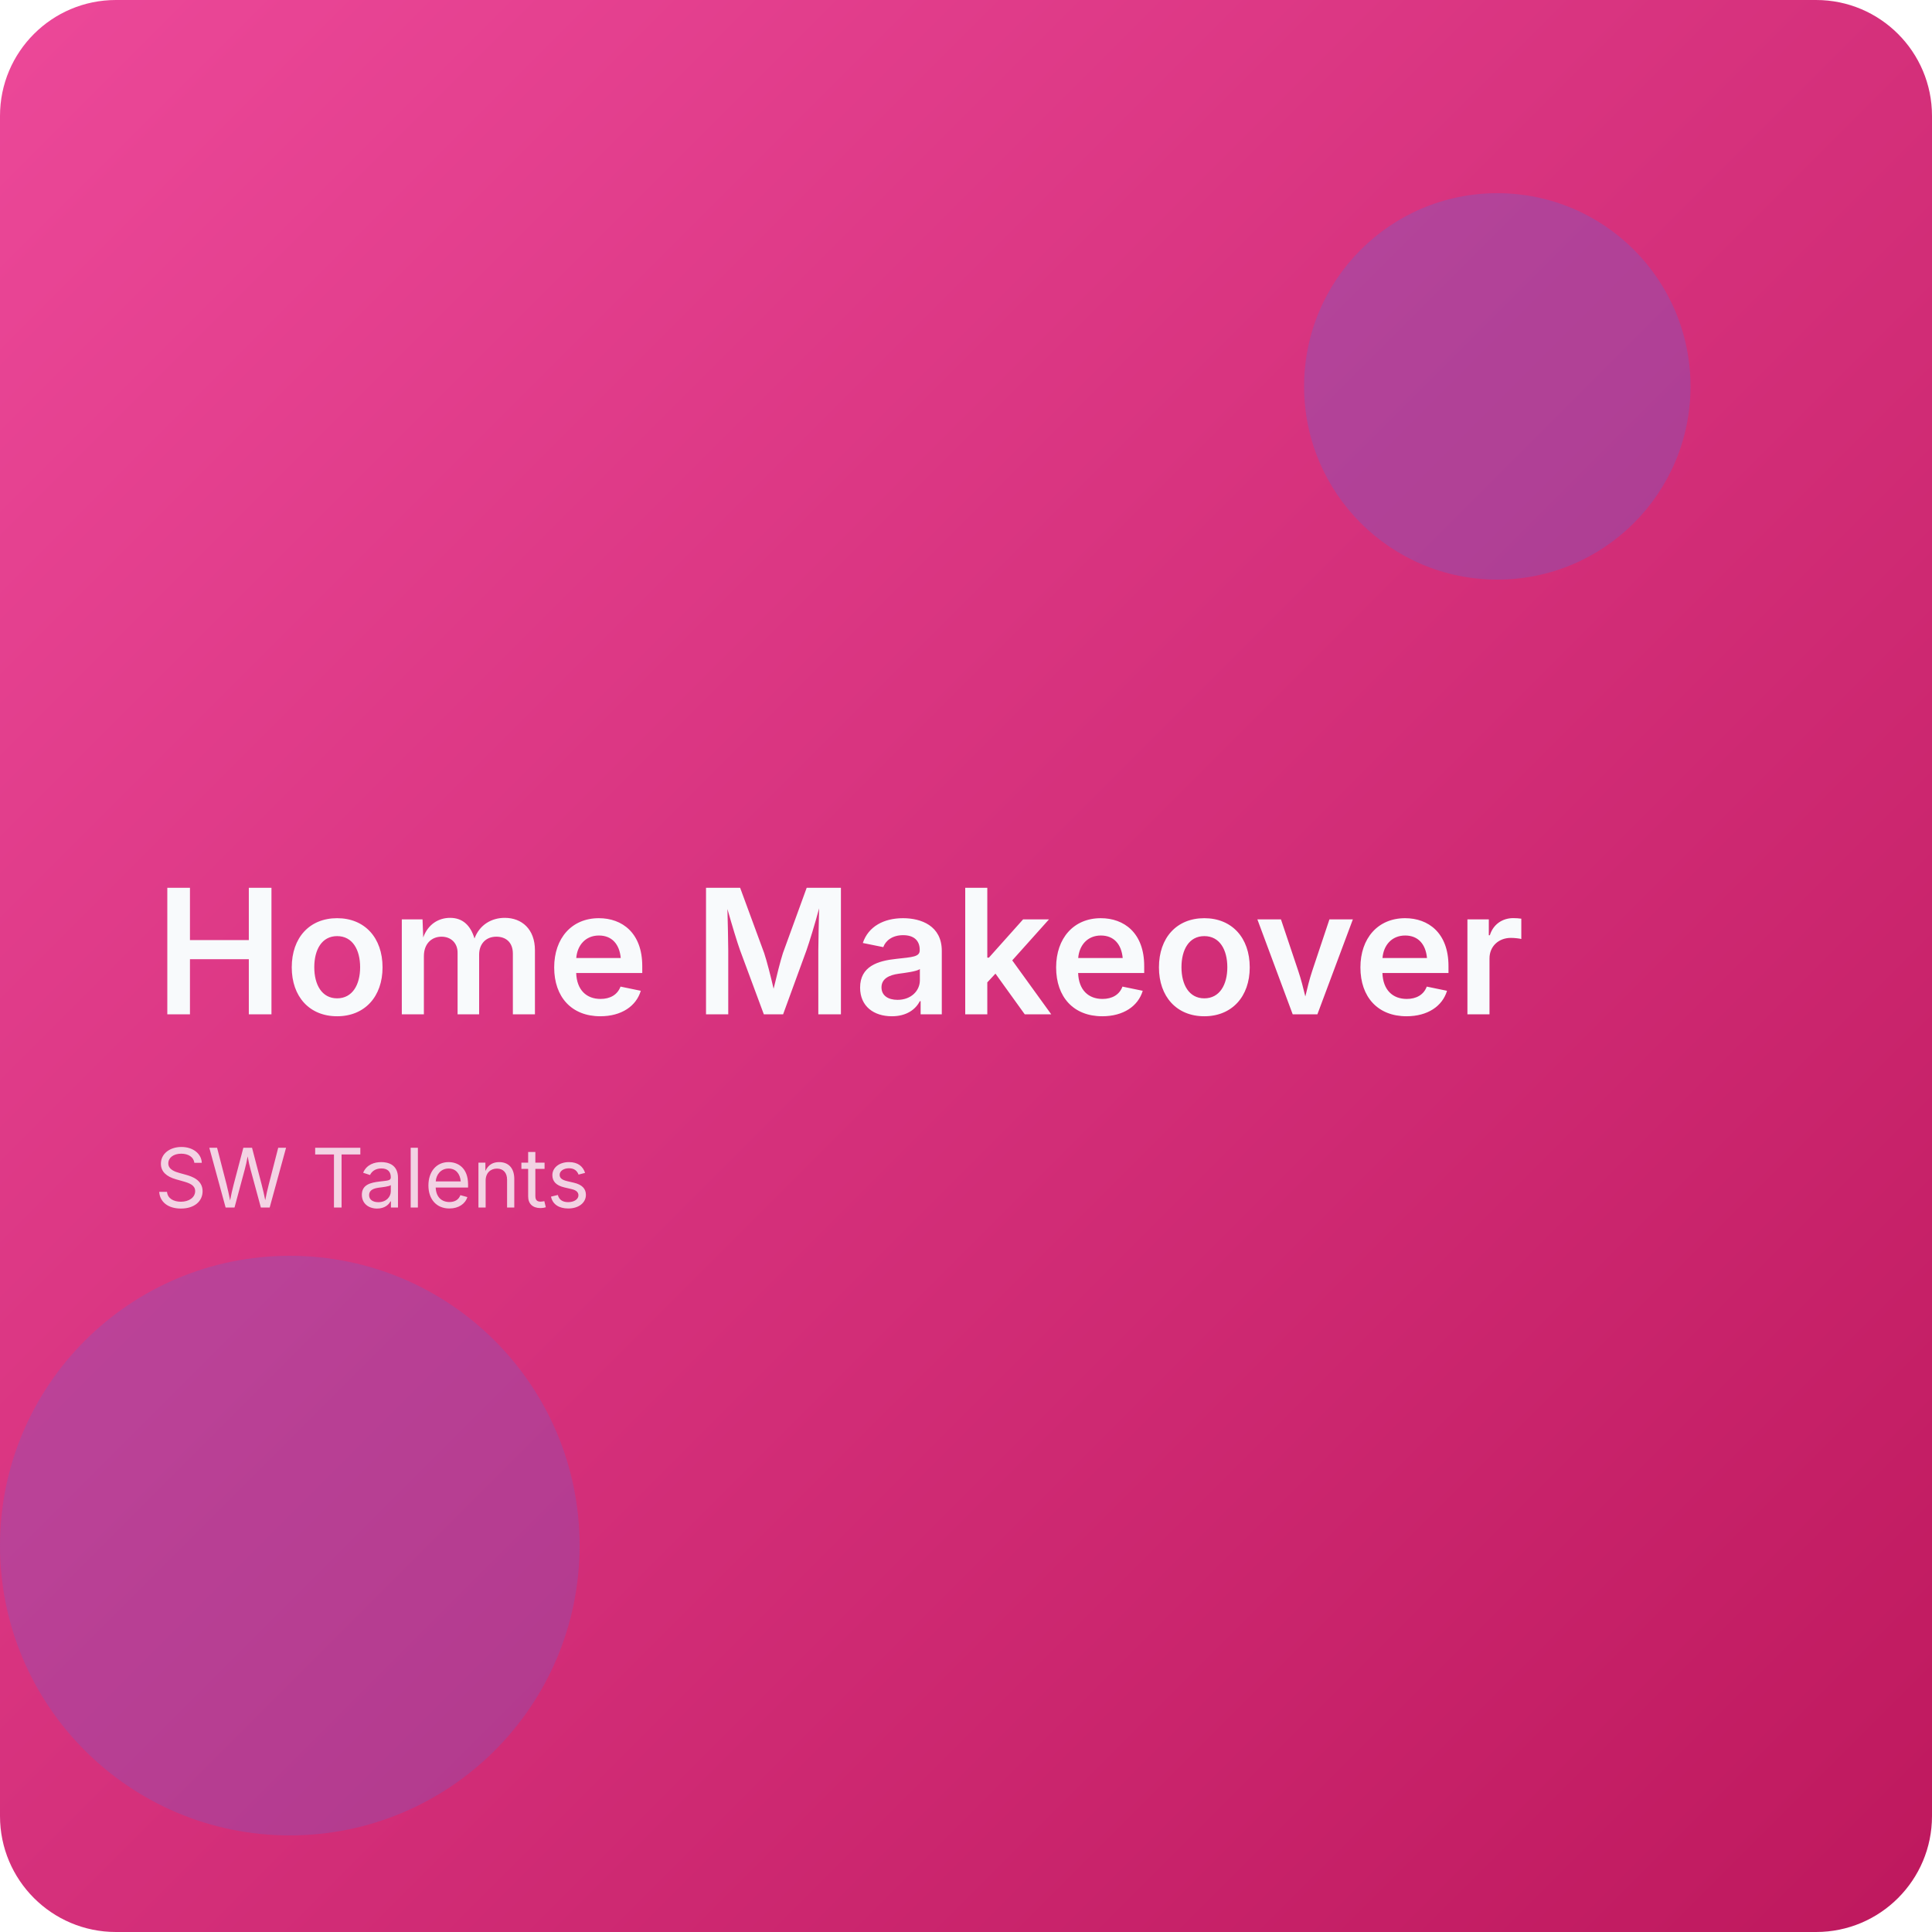
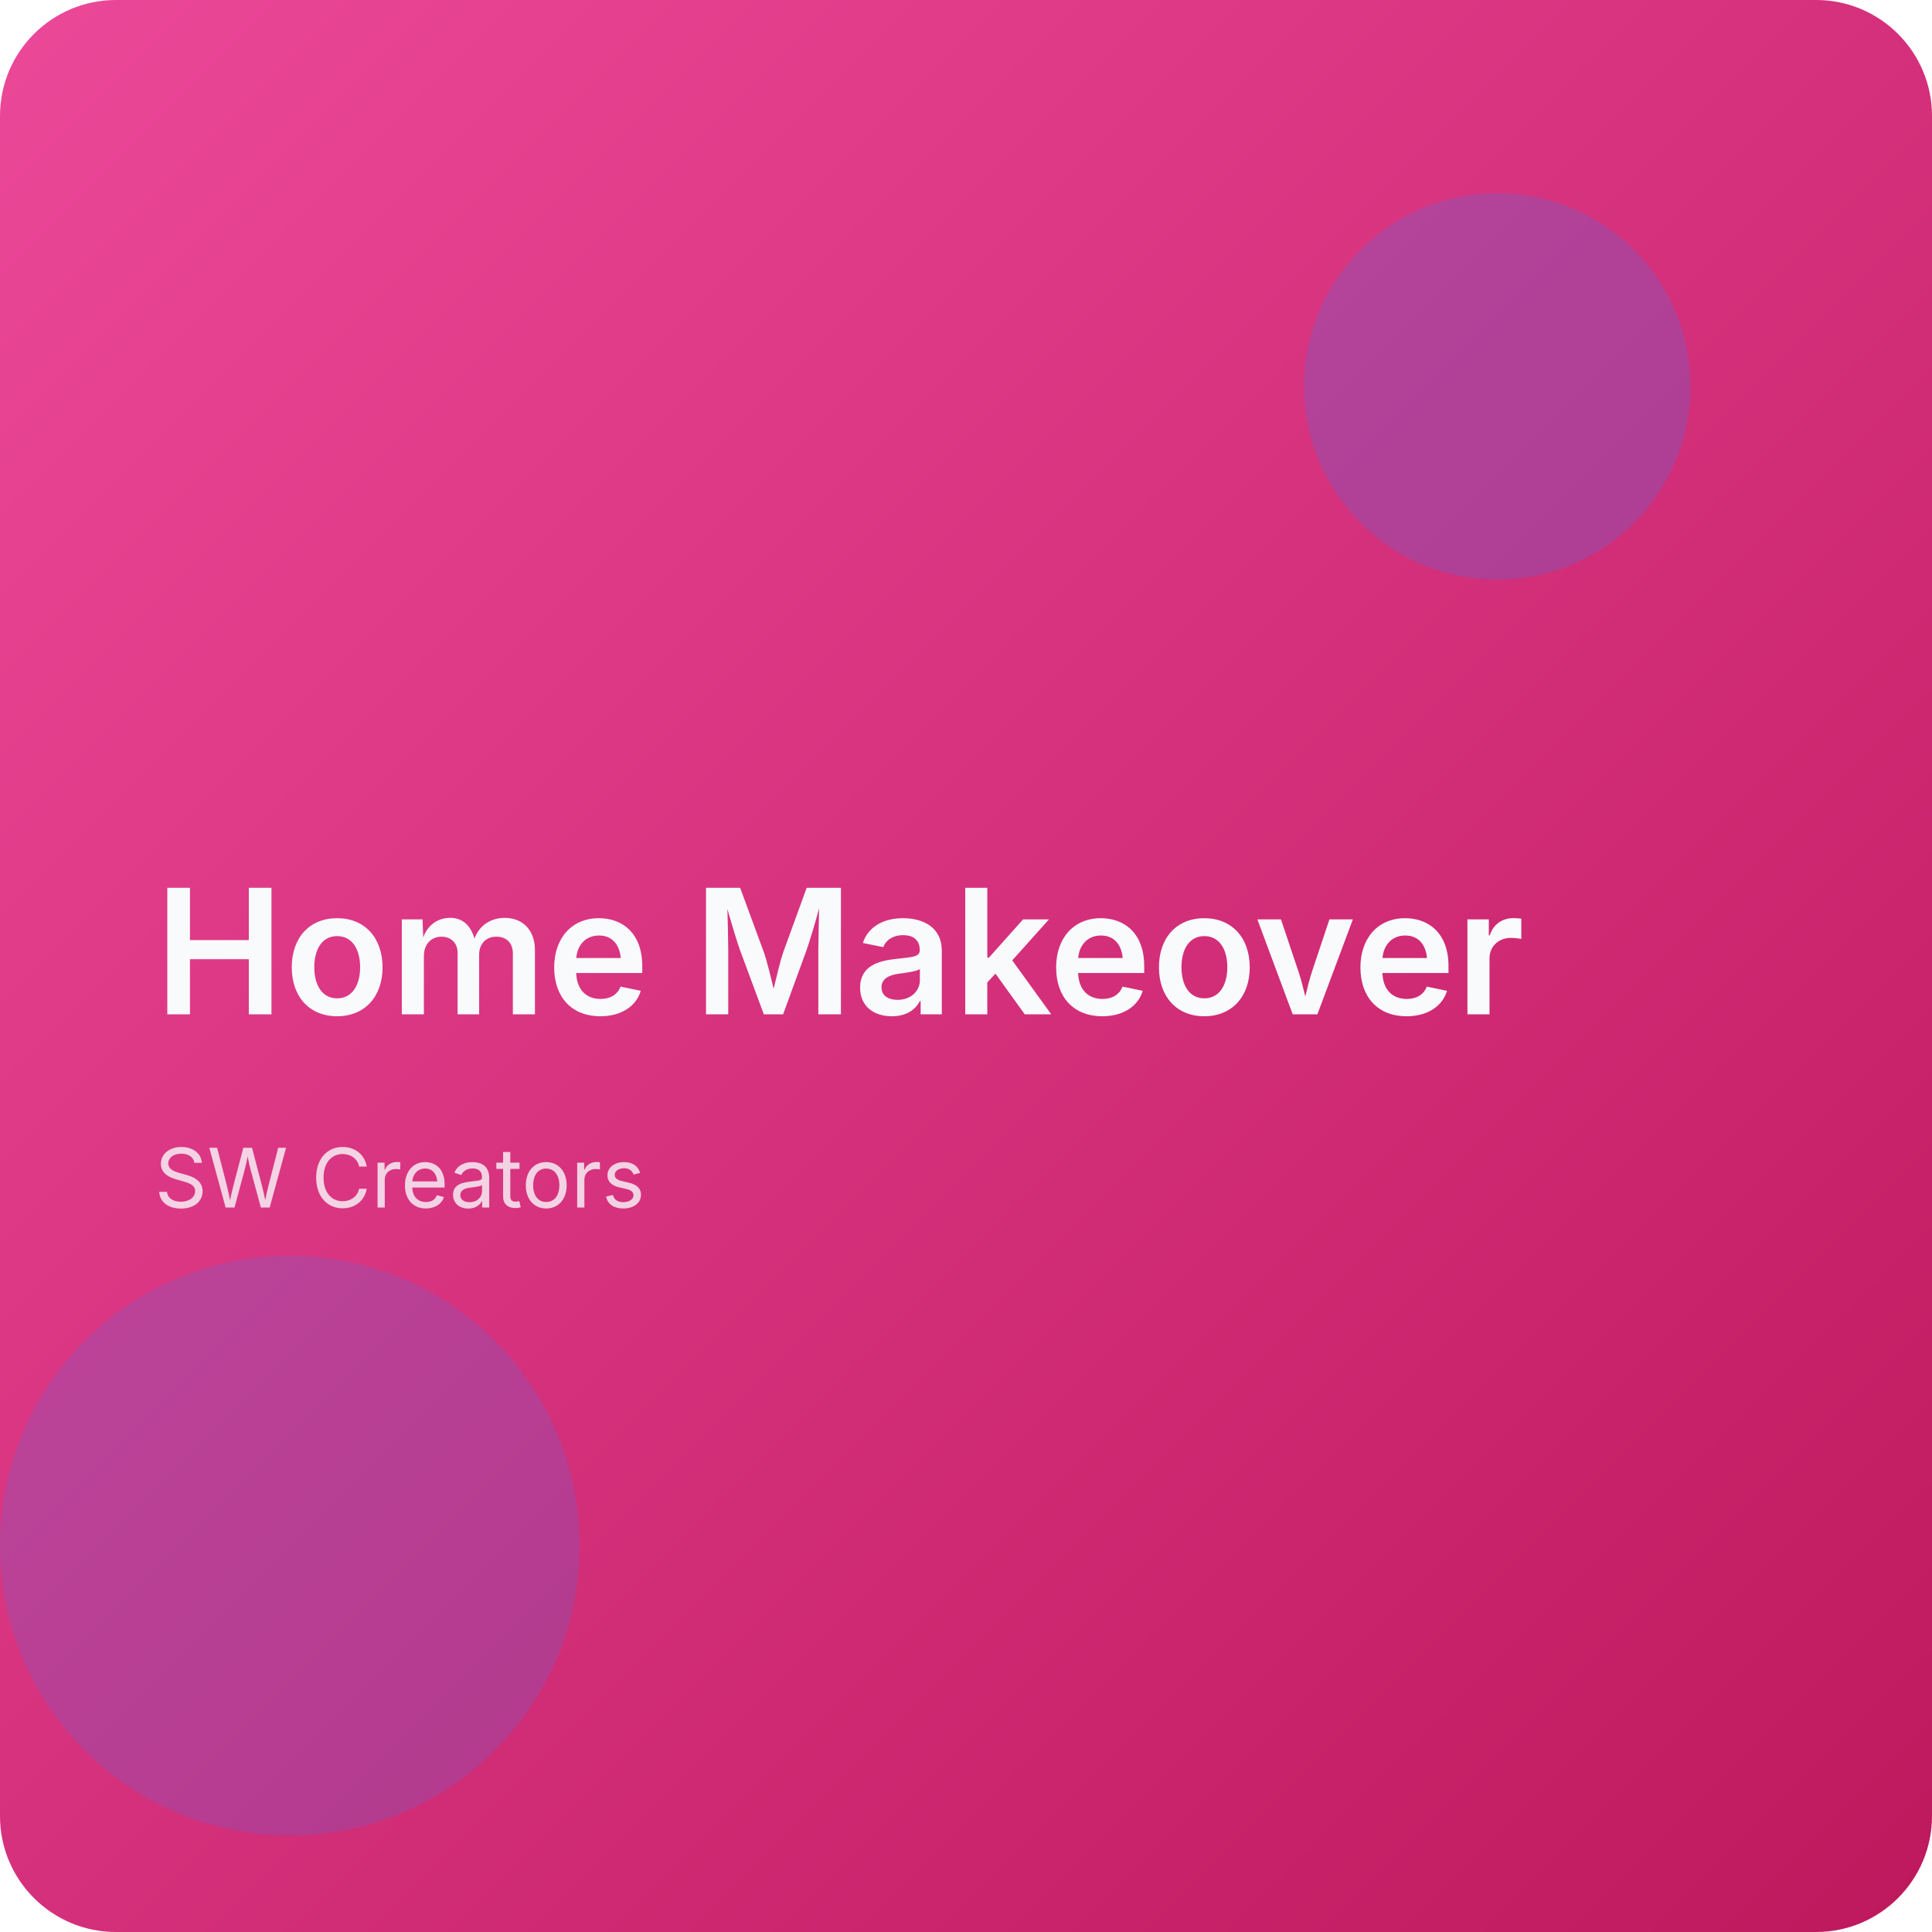
<svg xmlns="http://www.w3.org/2000/svg" width="800" height="800" viewBox="0 0 800 800" role="img" aria-labelledby="title">
  <defs>
    <linearGradient id="grad-sofia_post2" x1="0%" x2="100%" y1="0%" y2="100%">
      <stop offset="0%" stop-color="#EC4899" />
      <stop offset="100%" stop-color="#BE185D" />
    </linearGradient>
  </defs>
  <rect width="800" height="800" rx="48" fill="url(#grad-sofia_post2)" />
  <circle cx="620" cy="160" r="80" fill="#5A67D8" opacity="0.3" />
  <circle cx="120" cy="640" r="120" fill="#5A67D8" opacity="0.25" />
  <text x="64" y="420" font-family="'Inter', 'Helvetica', 'Arial', sans-serif" font-size="72" font-weight="600" fill="#F8FAFC">Home Makeover</text>
-   <text x="64" y="500" font-family="'Inter', 'Helvetica', 'Arial', sans-serif" font-size="34" fill="rgba(248,250,252,0.8)">SW Talents</text>
+   <text x="64" y="500" font-family="'Inter', 'Helvetica', 'Arial', sans-serif" font-size="34" fill="rgba(248,250,252,0.8)">SW Creators</text>
</svg>
